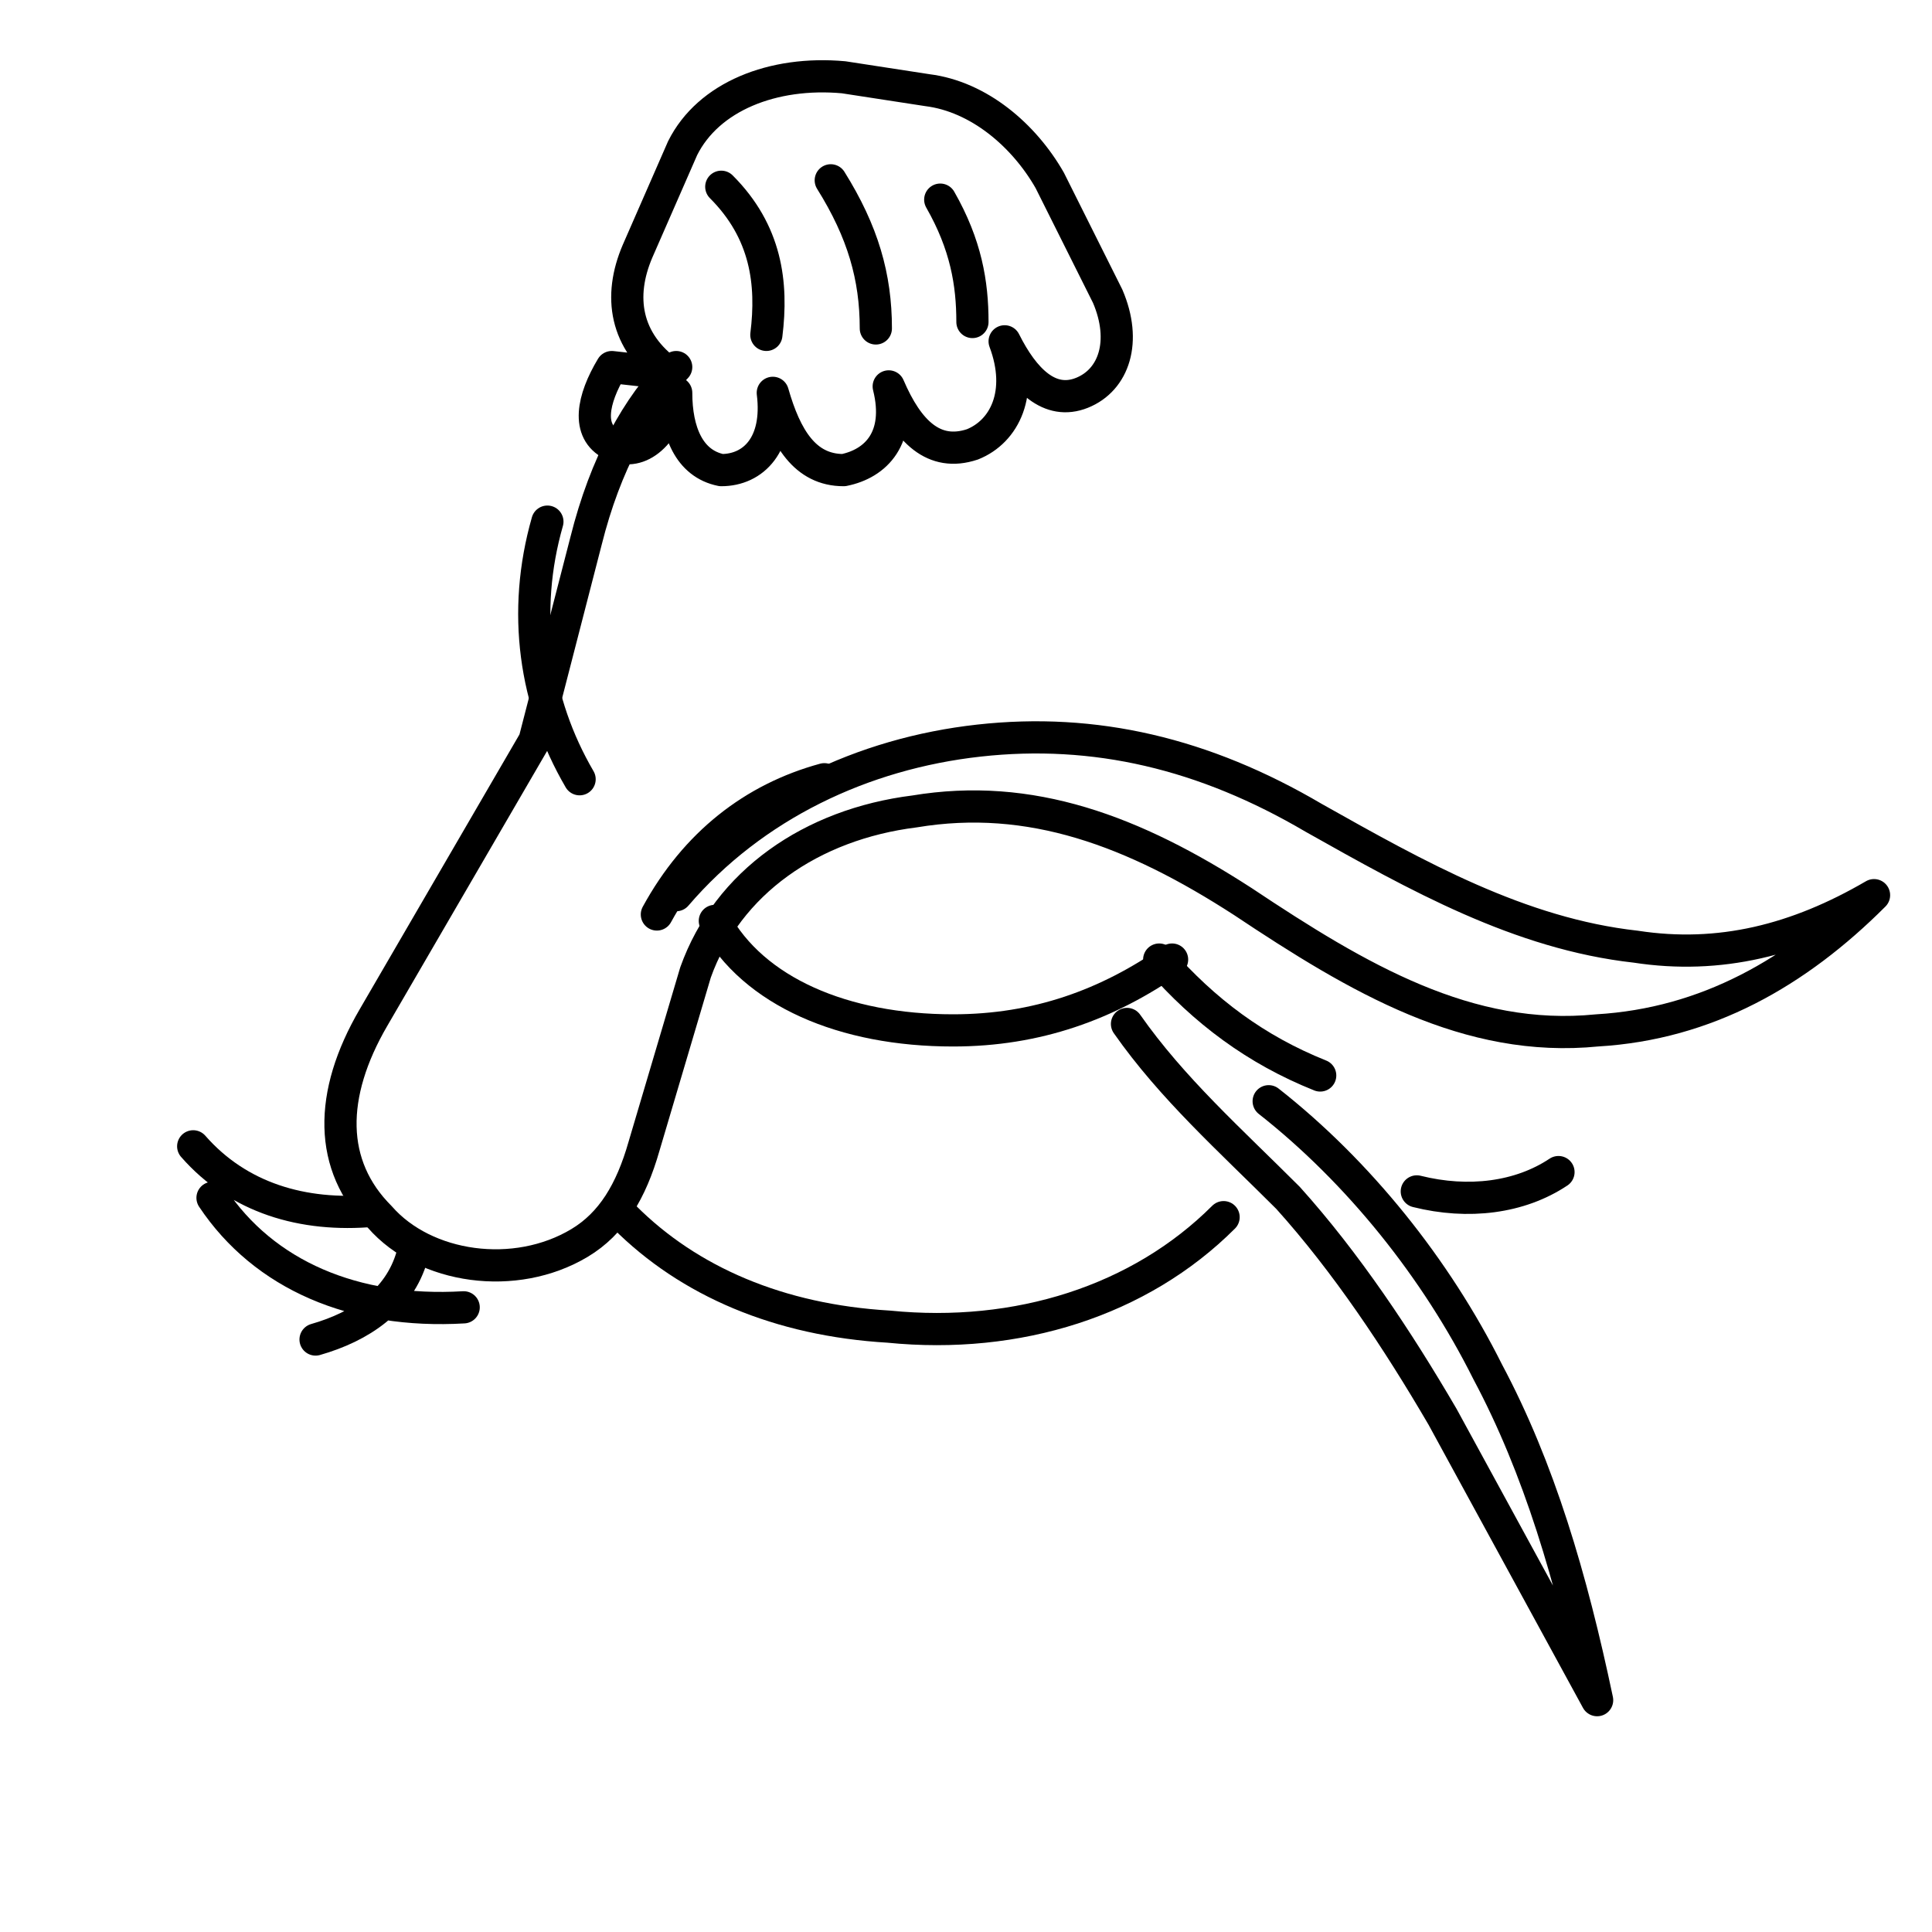
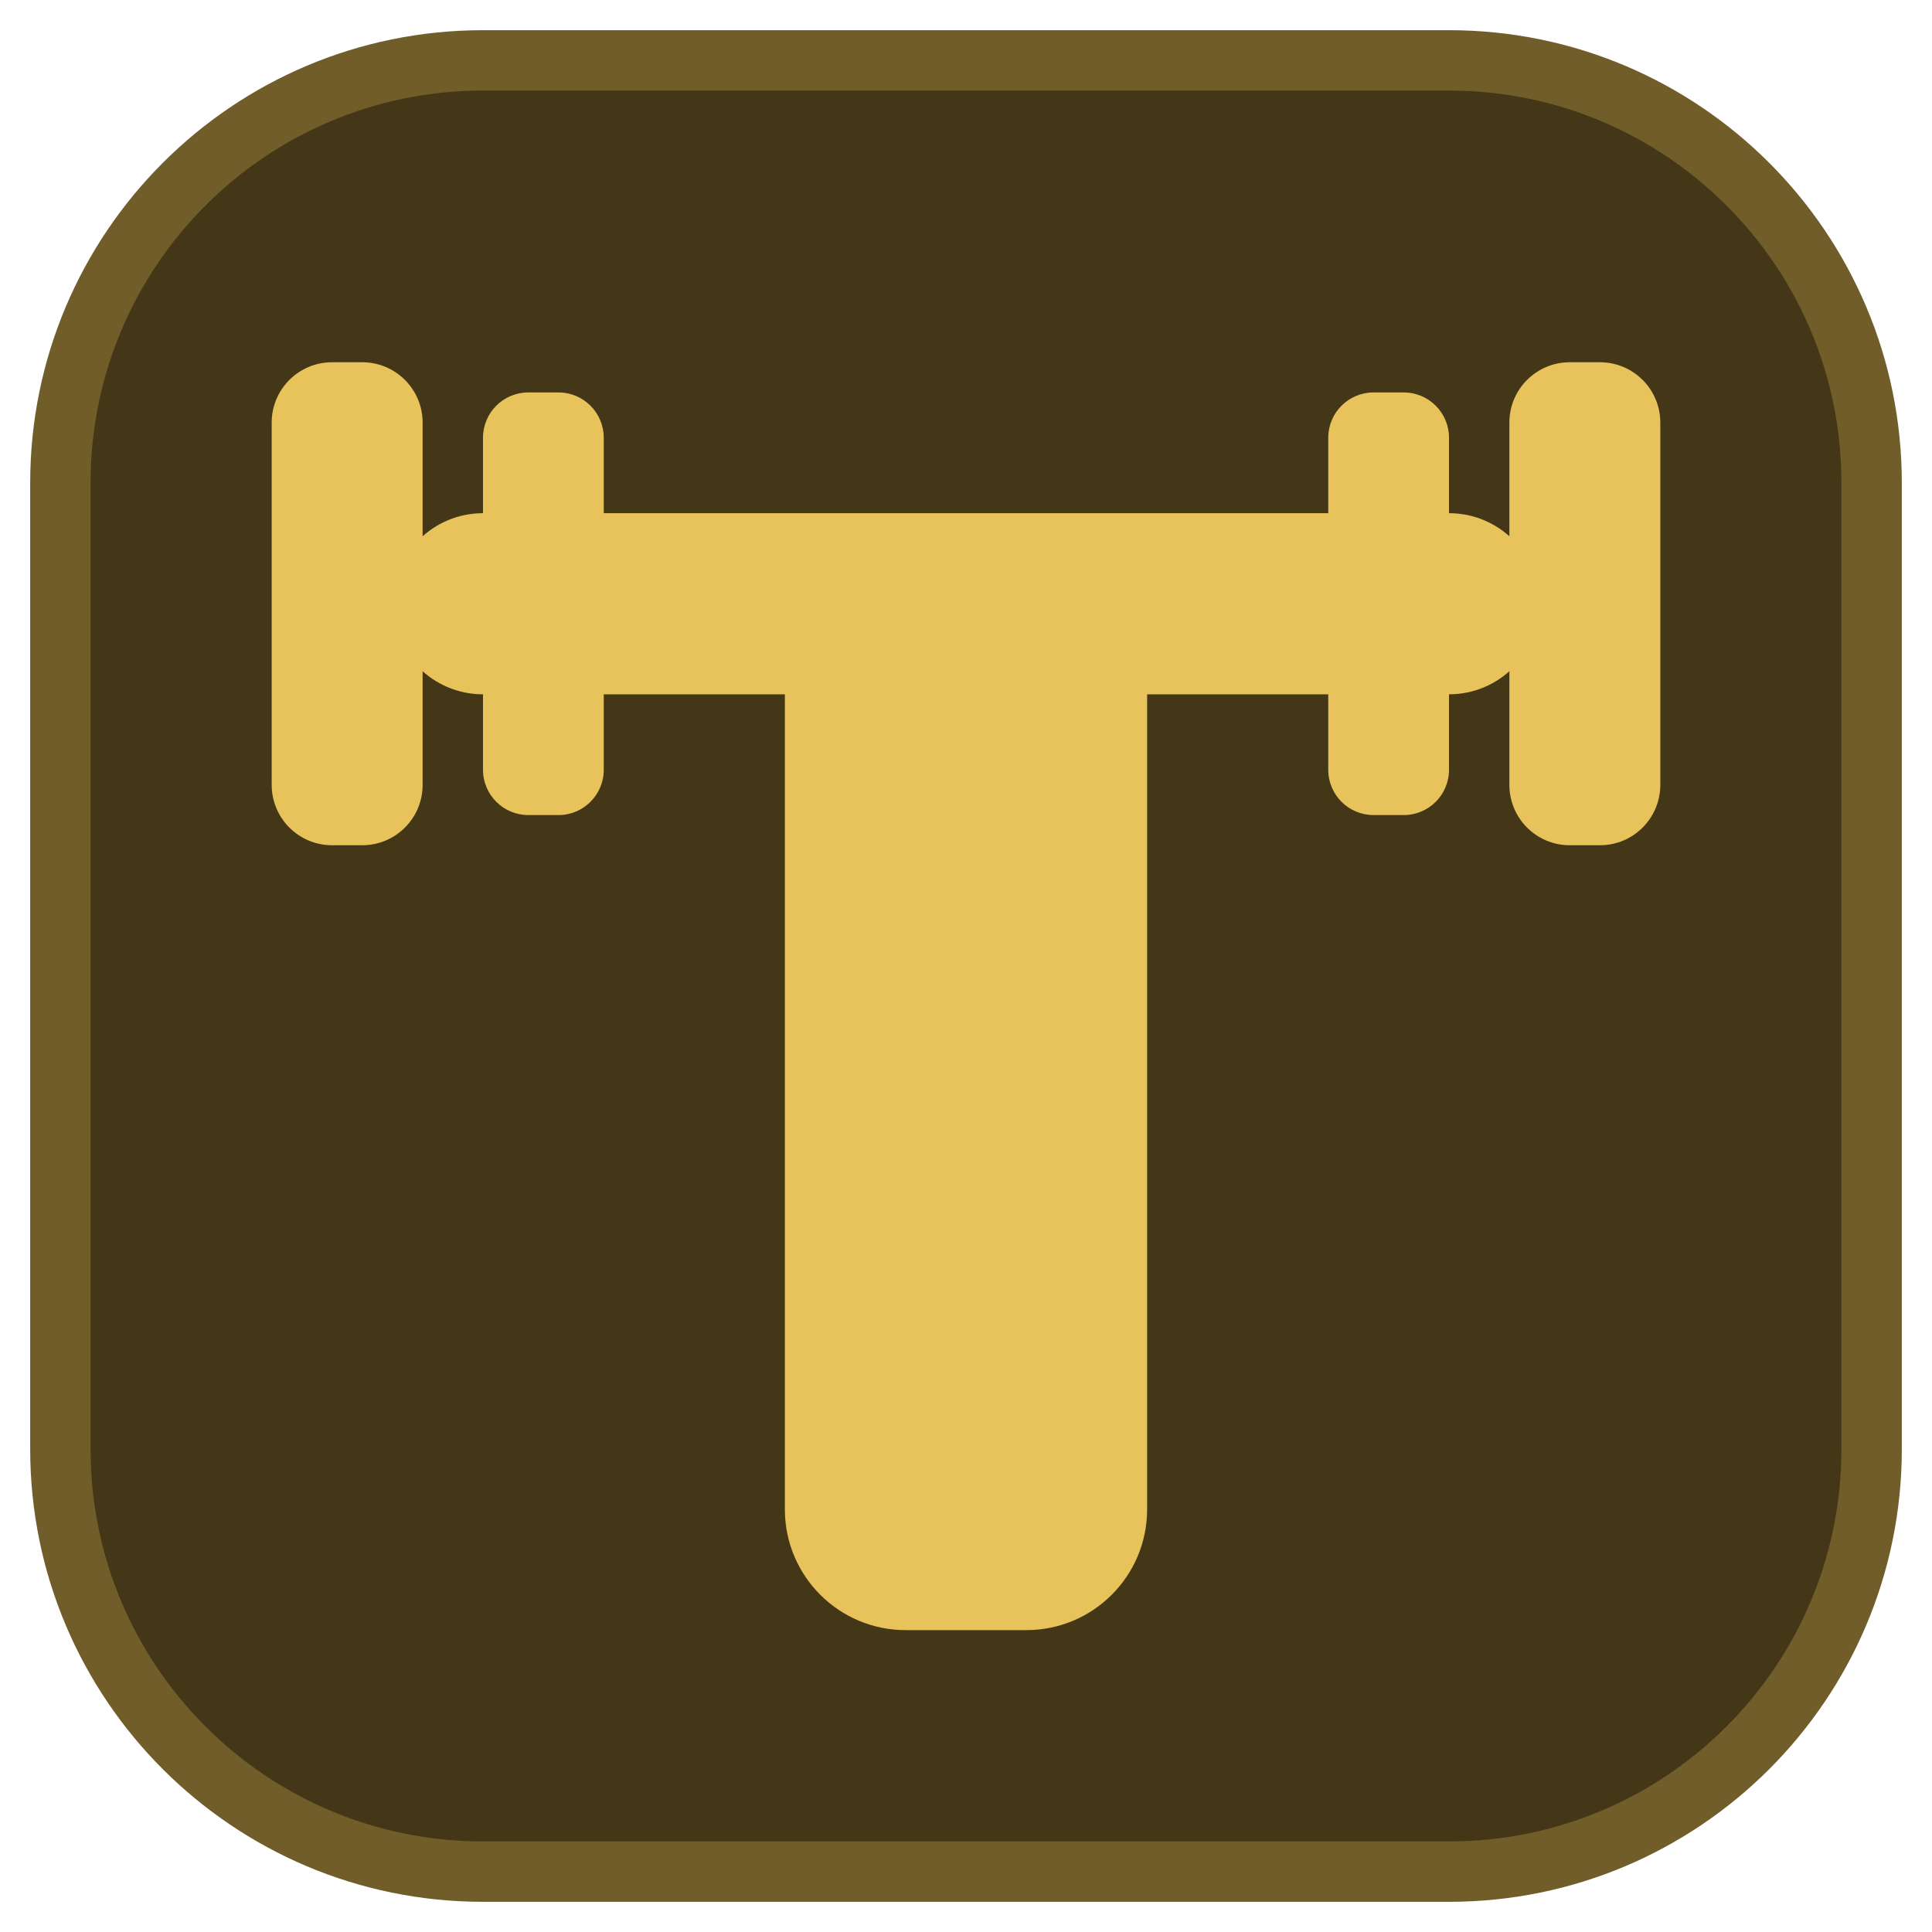
- <svg xmlns="http://www.w3.org/2000/svg" viewBox="0 0 300 300">
-   <g fill="none" stroke="#000" stroke-linecap="round" stroke-linejoin="round" stroke-width="5">
-     <path d="M105 57c-6 6-11 15-14 27l-8 31-25 43c-7 12-7 23 1 31 7 8 21 10 31 4 5-3 8-8 10-15l8-27c5-14 18-23 34-25 18-3 34 3 51 14 18 12 35 22 55 20 17-1 31-9 43-21-12 7-24 10-37 8-18-2-34-11-50-20-17-10-34-14-52-12-18 2-35 10-47 24" />
-     <path d="M104 58c-7-5-8-12-5-19l7-16c4-8 14-12 25-11l13 2c8 1 15 7 19 14l9 18c3 7 1 13-4 15-5 2-9-2-12-8 3 8 0 14-5 16-6 2-10-2-13-9 2 8-2 12-7 13-6 0-9-5-11-12 1 8-3 12-8 12-5-1-7-6-7-12-2 7-6 10-10 8-4-2-3-7 0-12Z" />
-     <path d="M112 29c7 7 8 15 7 23m10-24c5 8 7 15 7 23m10-20c4 7 5 13 5 19" />
-     <path d="M90 121c-7-12-9-26-5-40m17 61c6-11 15-18 26-21m-17 22c6 11 20 17 37 17 13 0 24-4 34-11m-85 40c10 10 24 16 41 17 20 2 39-4 52-17" />
-     <path d="M175 159c7 10 16 18 25 27 9 10 17 22 24 34l24 44c-4-19-9-36-17-51-8-16-20-31-34-42m-17-22c7 8 15 14 25 18m15 18c8 2 16 1 22-3" />
-     <path d="M30 178c7 8 17 11 28 10m-25-2c8 12 22 18 39 17m-8-8c-2 7-8 11-15 13" />
+ <svg xmlns="http://www.w3.org/2000/svg" viewBox="0 0 64 64" role="img" aria-labelledby="title">
+   <rect x="2" y="2" width="60" height="60" rx="14" fill="#443717" stroke="#705D2A" stroke-width="2" />
+   <g fill="#E8C25A">
+     <rect x="13" y="17" width="38" height="6" rx="3" />
+     <rect x="9" y="12" width="5" height="16" rx="2" />
+     <rect x="16" y="13" width="4" height="14" rx="1.5" />
+     <rect x="44" y="13" width="4" height="14" rx="1.5" />
+     <rect x="50" y="12" width="5" height="16" rx="2" />
+     <path d="M26 20h12v30a4 4 0 0 1-4 4h-4a4 4 0 0 1-4-4z" />
  </g>
</svg>
